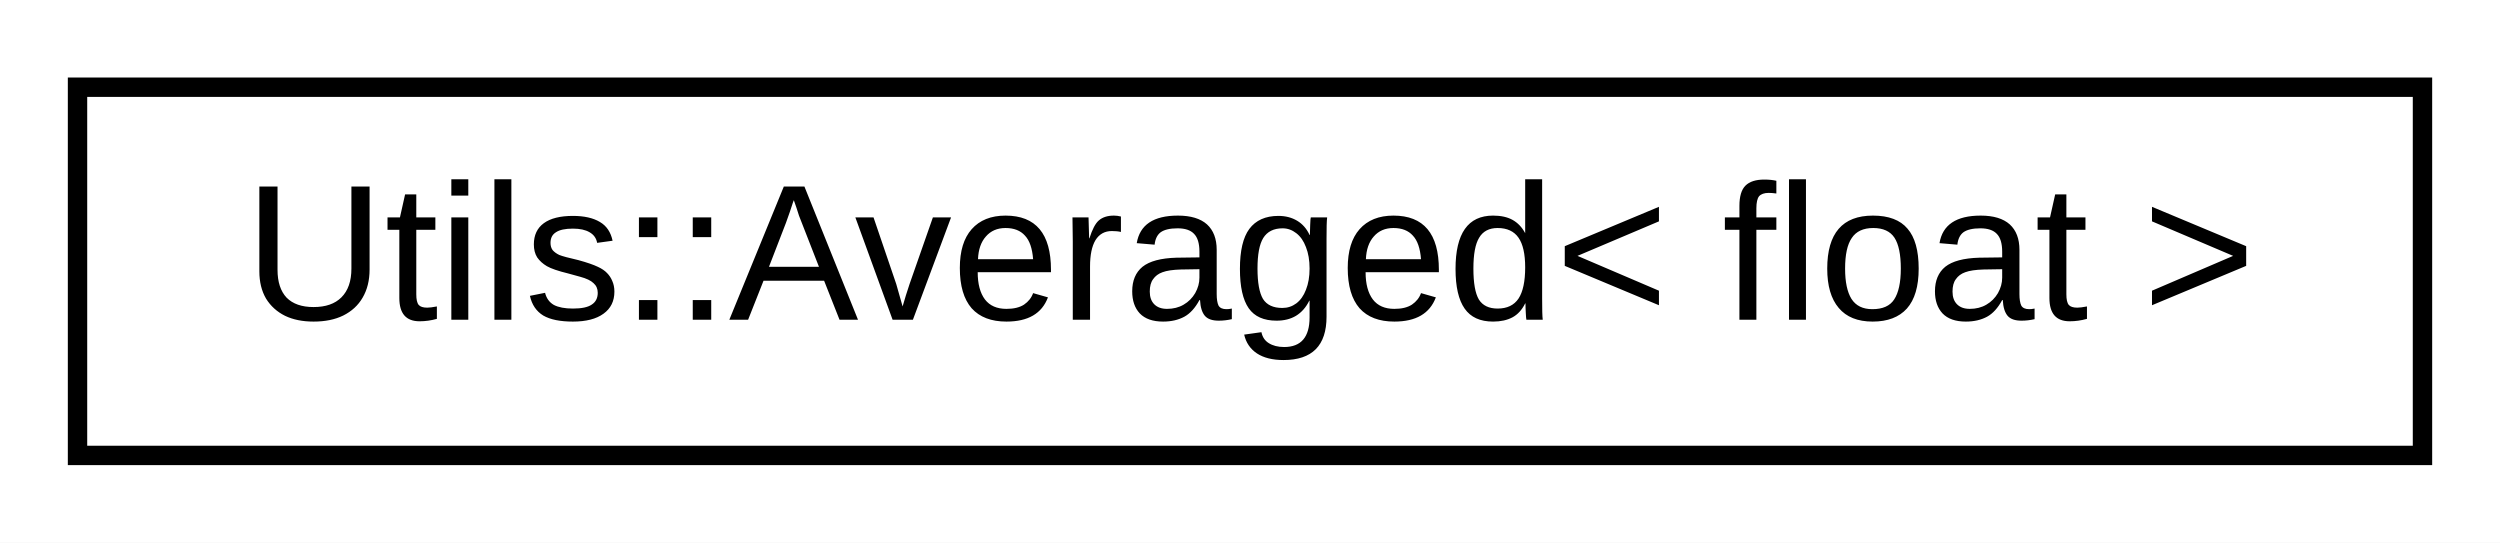
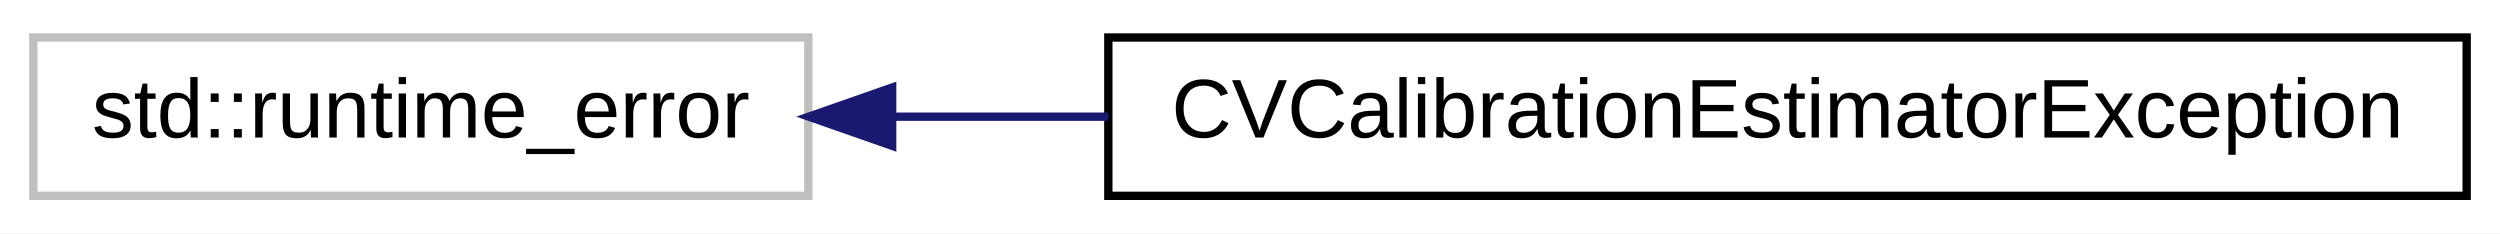
- <svg xmlns="http://www.w3.org/2000/svg" xmlns:xlink="http://www.w3.org/1999/xlink" width="129pt" height="28pt" viewBox="0.00 0.00 129.00 28.00">
+ <svg xmlns="http://www.w3.org/2000/svg" xmlns:xlink="http://www.w3.org/1999/xlink" width="300pt" height="28pt" viewBox="0.00 0.00 300.00 28.00">
  <g id="graph0" class="graph" transform="scale(1 1) rotate(0) translate(4 24)">
-     <polygon fill="white" stroke="transparent" points="-4,4 -4,-24 125,-24 125,4 -4,4" />
+     <polygon fill="white" stroke="transparent" points="-4,4 -4,-24 296,-24 296,4 -4,4" />
    <g id="node1" class="node">
      <g id="a_node1">
-         <a xlink:href="class_utils_1_1_averaged.html" target="_top" xlink:title=" ">
-           <polygon fill="white" stroke="black" points="0,-0.5 0,-19.5 121,-19.5 121,-0.5 0,-0.5" />
-           <text text-anchor="middle" x="60.5" y="-7.5" font-family="Arial" font-size="10.00">Utils::Averaged&lt; float &gt;</text>
+         <a xlink:title=" ">
+           <polygon fill="white" stroke="#bfbfbf" points="0,-0.5 0,-19.5 93,-19.5 93,-0.5 0,-0.5" />
+           <text text-anchor="middle" x="46.5" y="-7.5" font-family="Arial" font-size="10.00">std::runtime_error</text>
        </a>
      </g>
    </g>
+     <g id="node2" class="node">
+       <g id="a_node2">
+         <a xlink:href="class_c_v_calibration_estimator_exception.html" target="_top" xlink:title="special exception that informs about errors during calibration process">
+           <polygon fill="white" stroke="black" points="129,-0.5 129,-19.5 292,-19.5 292,-0.5 129,-0.5" />
+           <text text-anchor="middle" x="210.5" y="-7.5" font-family="Arial" font-size="10.00">CVCalibrationEstimatorException</text>
+         </a>
+       </g>
+     </g>
+     <g id="edge1" class="edge">
+       <path fill="none" stroke="midnightblue" d="M103.33,-10C111.63,-10 120.32,-10 129,-10" />
+       <polygon fill="midnightblue" stroke="midnightblue" points="103.06,-6.5 93.06,-10 103.06,-13.5 103.06,-6.5" />
+     </g>
  </g>
</svg>
